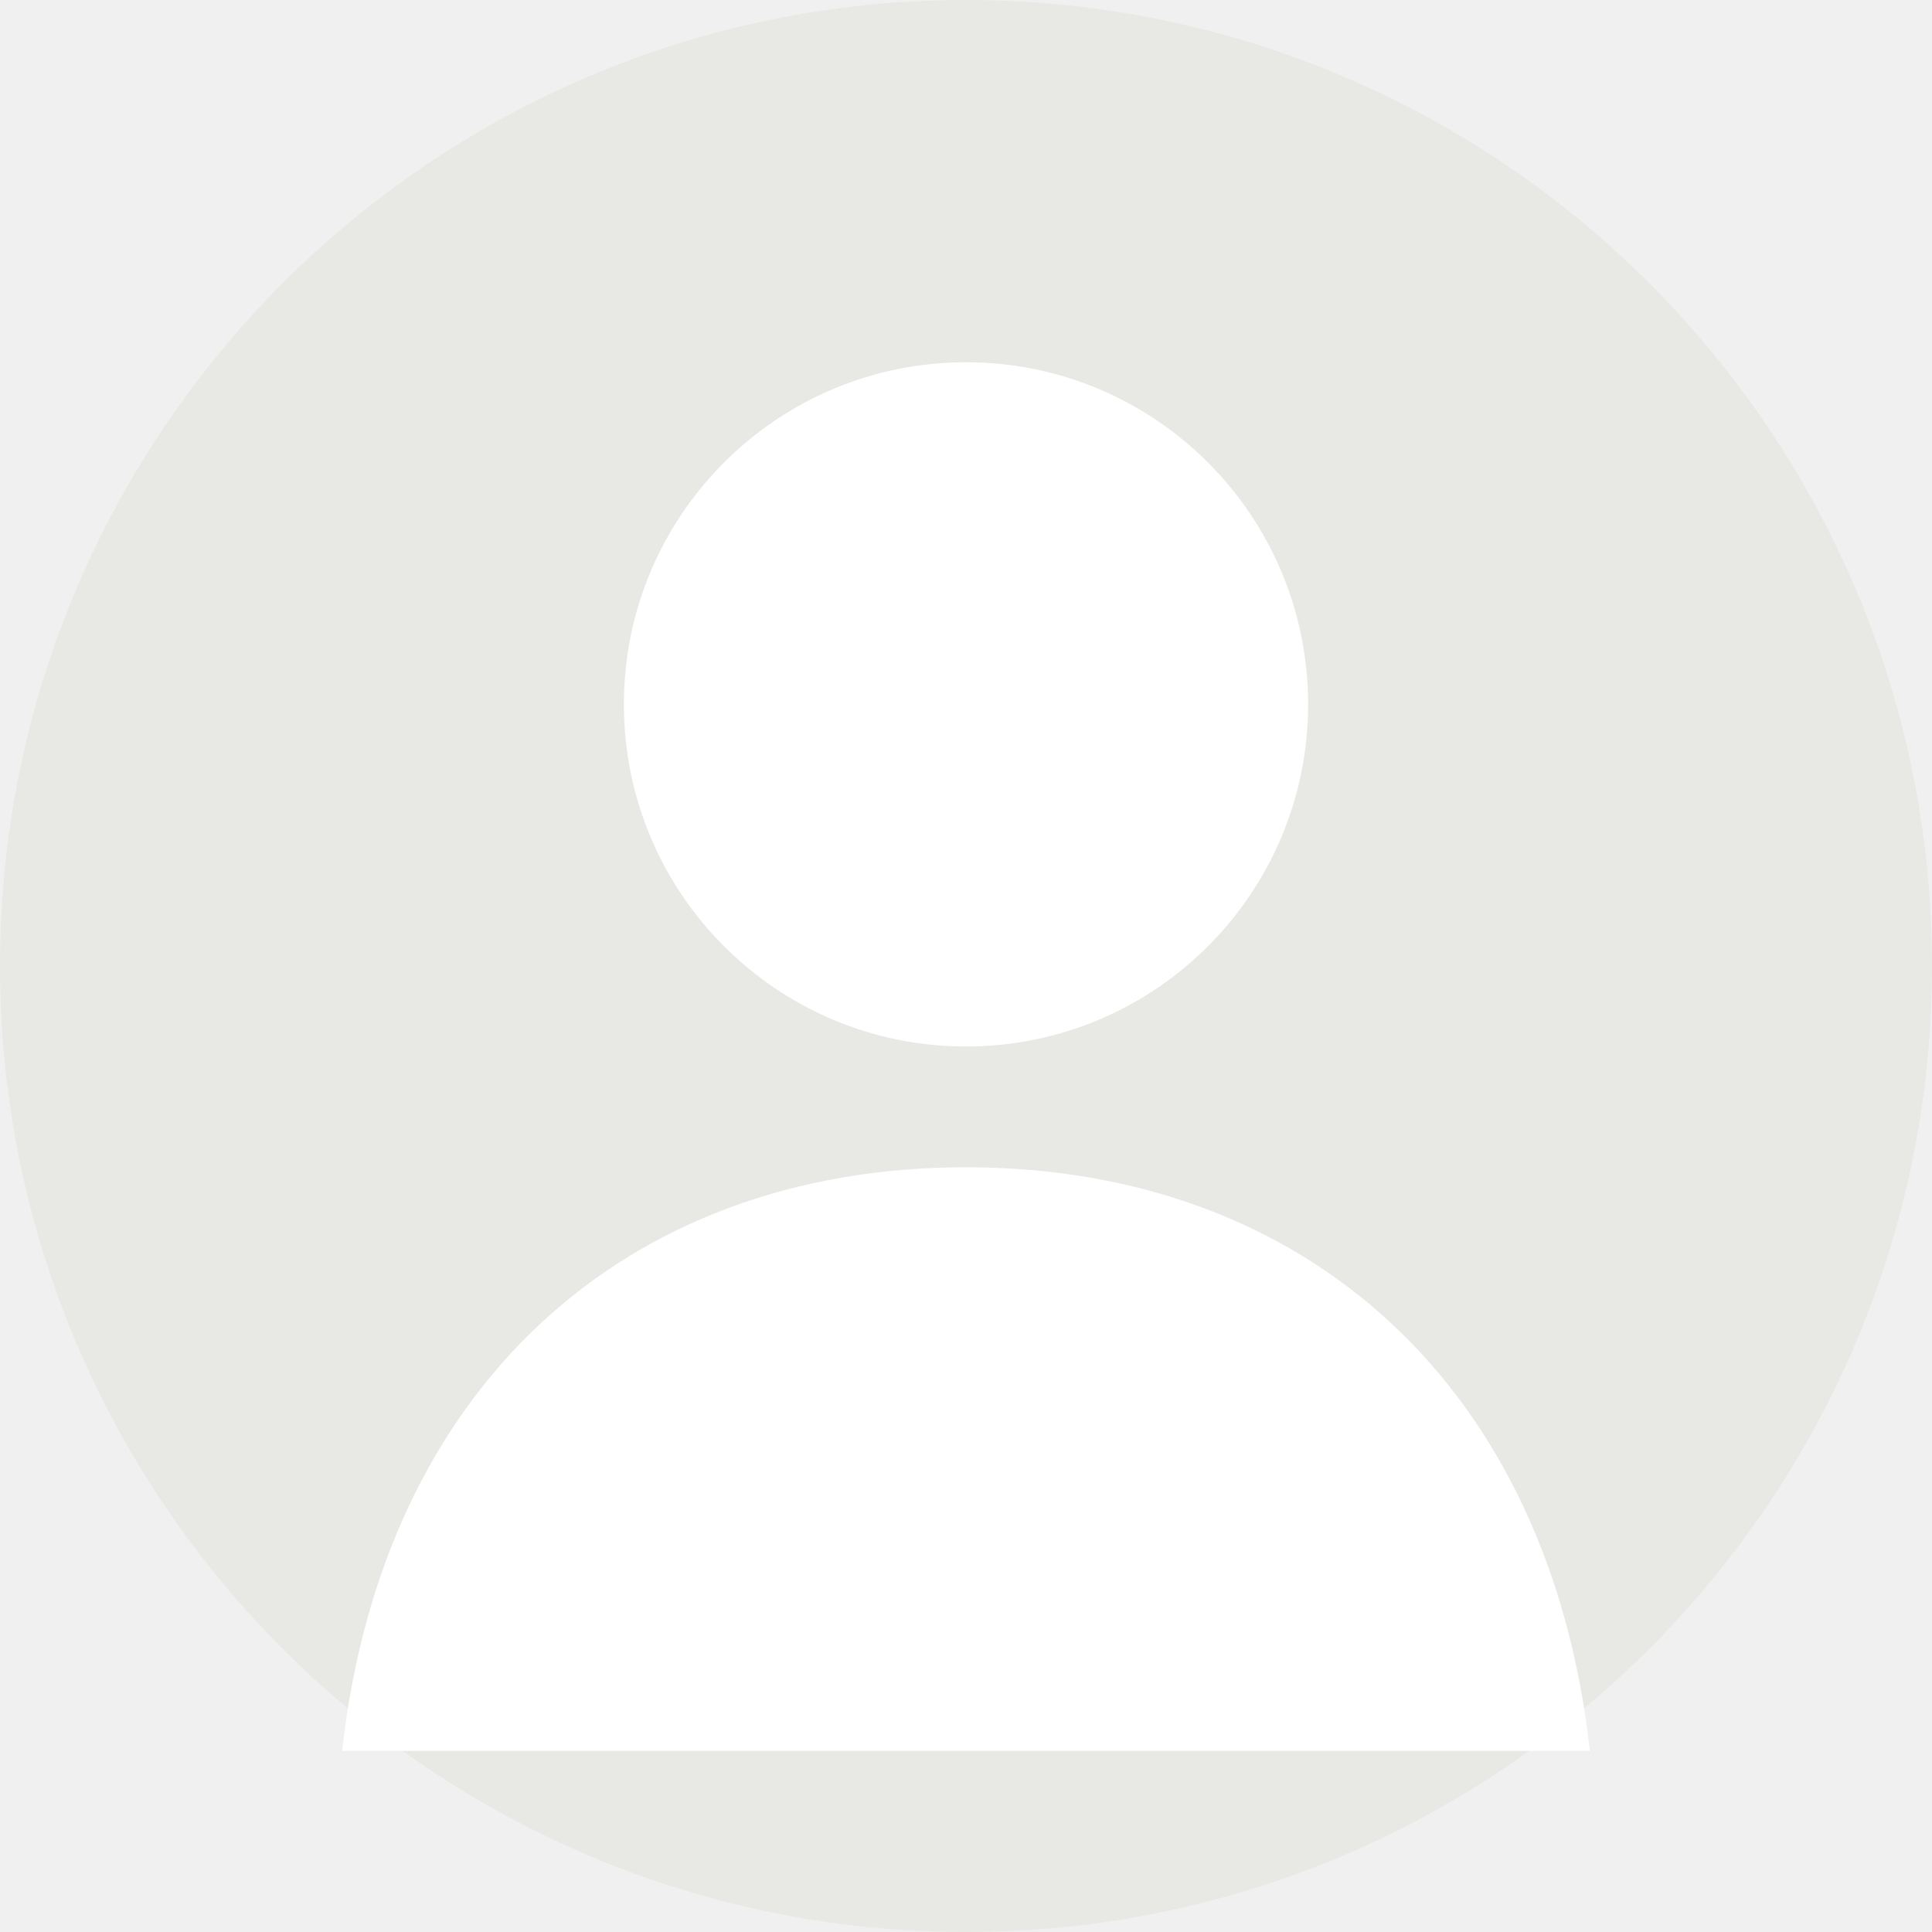
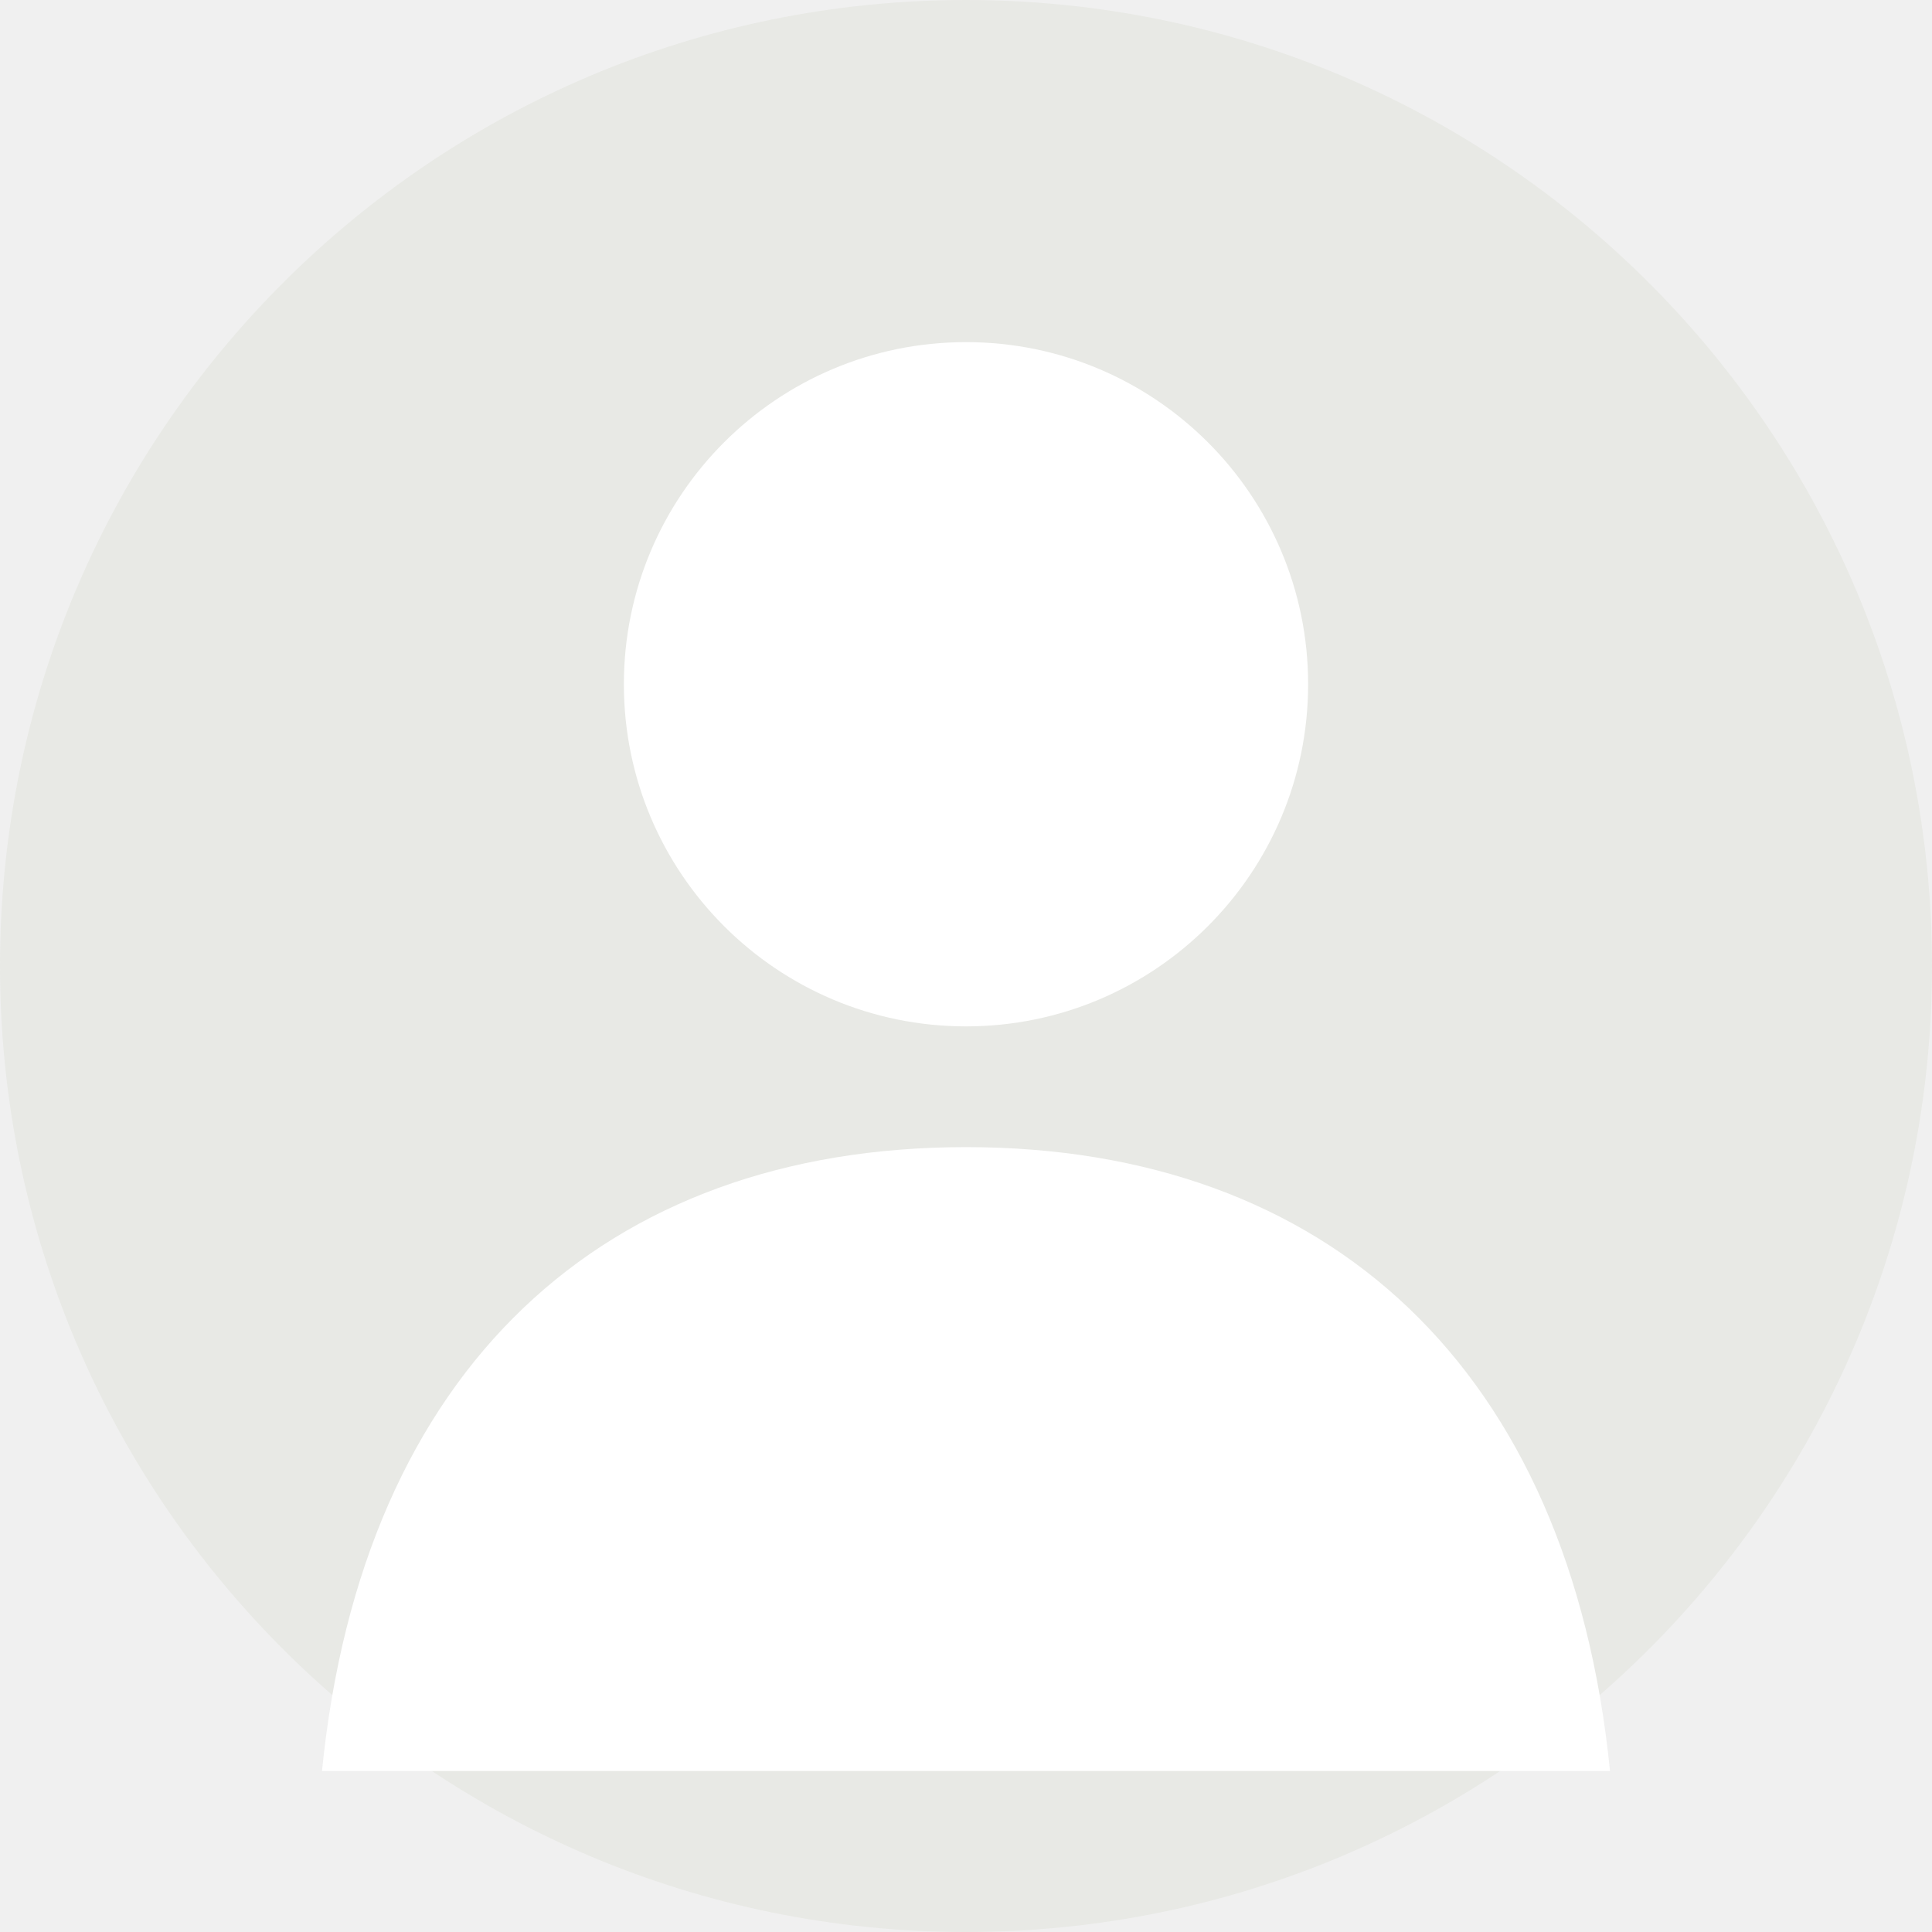
- <svg xmlns="http://www.w3.org/2000/svg" viewBox="0 0 96 96" role="img" aria-label="Profile photo placeholder">
+ <svg xmlns="http://www.w3.org/2000/svg" viewBox="0 0 96 96" role="img" aria-label="Generic profile photo placeholder">
  <rect width="96" height="96" rx="48" fill="#e8e9e5" />
-   <circle cx="48" cy="35" r="17" fill="#fff" />
-   <path d="M17 87c2-18 14-29 31-29s29 11 31 29" fill="#fff" />
+   <circle cx="48" cy="34" r="17" fill="#fff" />
+   <path d="M16 88c2-20 14-31 32-31s30 11 32 31" fill="#fff" />
</svg>
